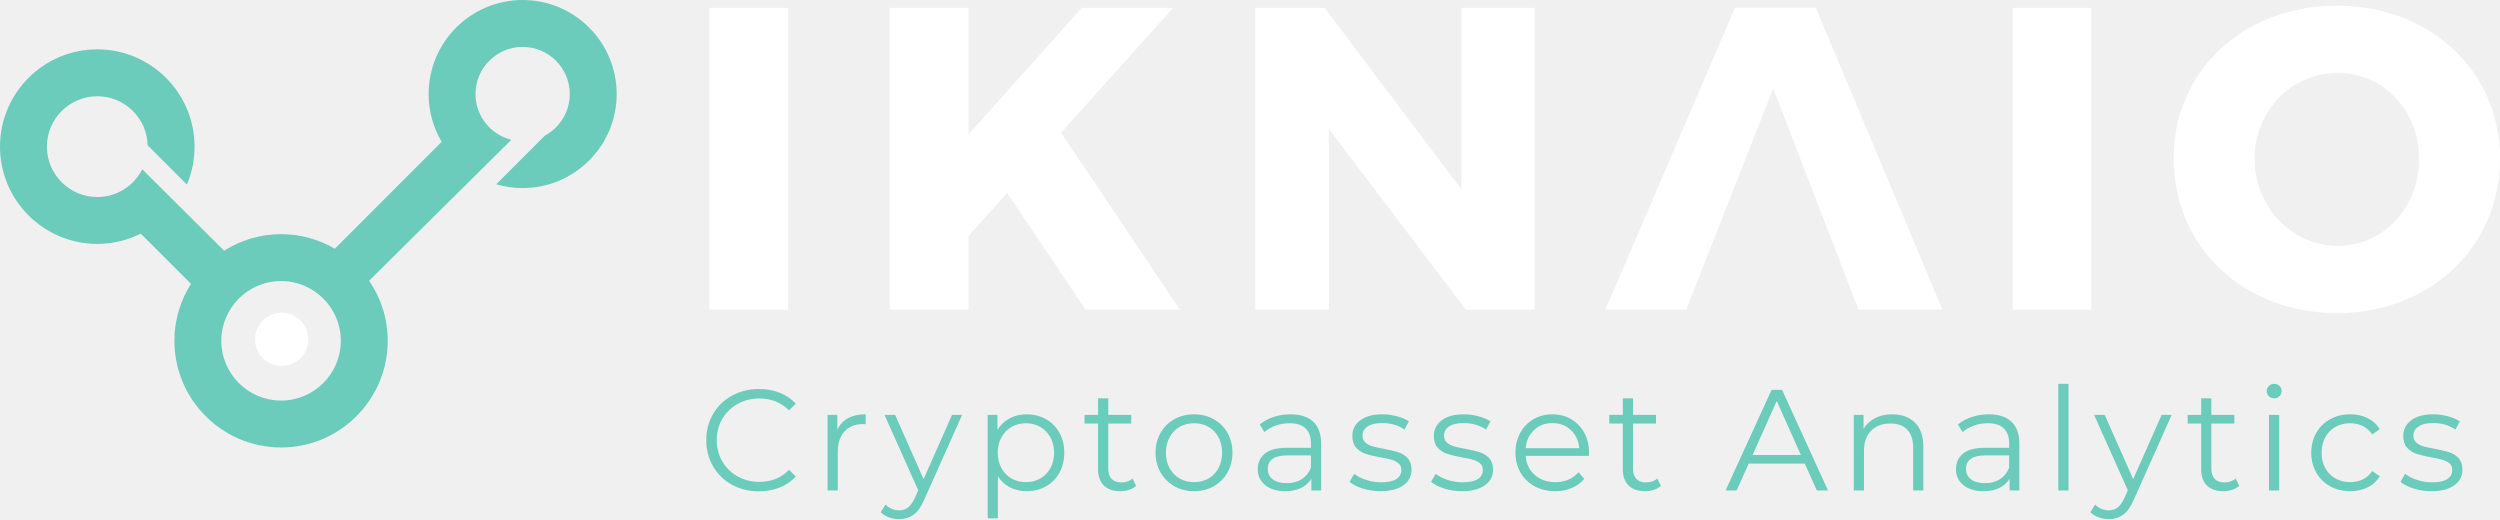
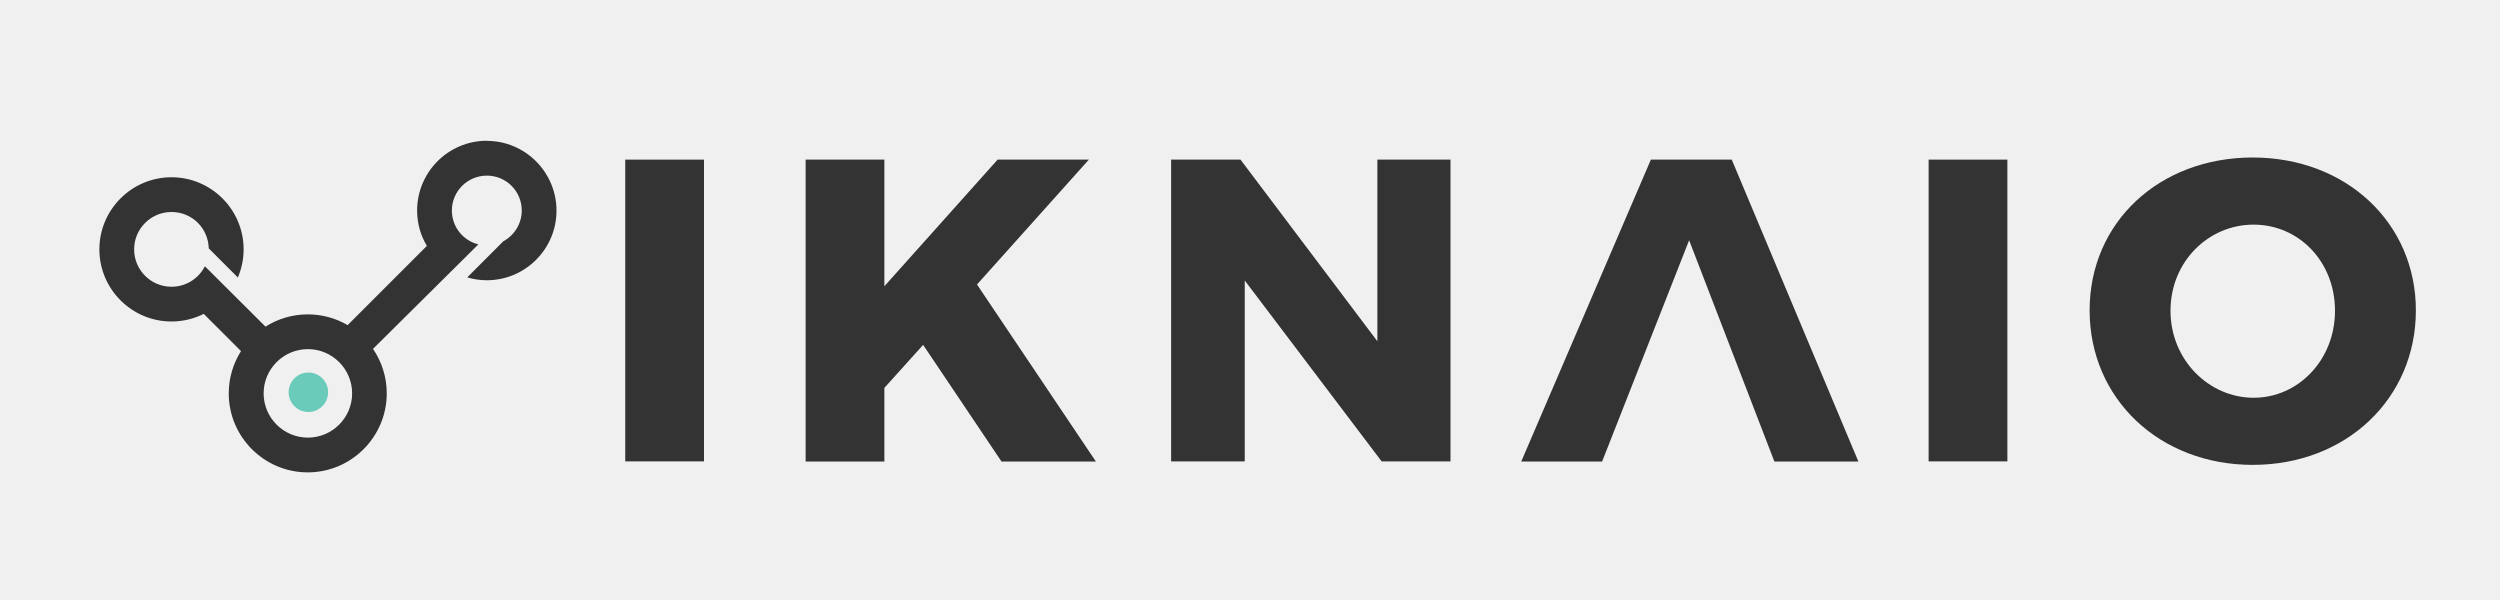
- <svg xmlns="http://www.w3.org/2000/svg" version="1.1" id="svg2" xml:space="preserve" width="978.921" height="203.256" viewBox="0 0 978.921 203.256">
-   <defs id="defs6" />
-   <g id="g10" transform="matrix(1.333333,0,0,-1.333333,-475.2133,998.2259)">
-     <g id="g12" transform="matrix(0.1,0,0,0.1,122.339,71.36441)">
-       <path d="m 3166.16,5596.65 c -96.79,0 -175.54,78.75 -175.54,175.55 0,96.79 78.75,175.46 175.54,175.46 96.72,0 175.47,-78.67 175.47,-175.46 0,-96.8 -78.75,-175.55 -175.47,-175.55 z m 709.51,1176.4 c -152.42,0 -276.23,-123.9 -276.23,-276.16 0,-51.27 14.07,-99.11 38.4,-140.35 l -313.88,-313.96 c -46.41,27.17 -100.38,42.82 -157.8,42.82 -61.53,0 -118.87,-17.89 -167.31,-48.58 l -240.36,239.02 c -24.41,-48.21 -74.41,-81.37 -132.05,-81.37 -81.59,0 -148,66.4 -148,147.99 0,81.6 66.41,147.92 148,147.92 80.32,0 145.82,-64.22 147.84,-144.02 l 115.28,-115.29 c 14.53,34.21 22.54,71.87 22.54,111.39 0,157.58 -128.16,285.66 -285.66,285.66 -157.5,0 -285.73,-128.08 -285.73,-285.66 0,-157.57 128.23,-285.73 285.73,-285.73 45.81,0 89.16,10.86 127.56,30.17 l 147.54,-147.47 c -30.77,-48.43 -48.66,-105.77 -48.66,-167.23 0,-172.77 140.51,-313.28 313.28,-313.28 172.7,0 313.21,140.51 313.21,313.28 0,65.42 -20.14,126.21 -54.57,176.44 l 417.55,413.88 c -60.41,14.97 -105.17,69.47 -105.17,134.37 0,76.36 62.06,138.42 138.49,138.42 76.28,0 138.33,-62.06 138.33,-138.42 0,-52.62 -29.49,-98.43 -72.76,-121.86 L 3798.11,6231.9 c 24.63,-7.26 50.61,-11.15 77.56,-11.15 152.18,0 276.07,123.81 276.07,276.14 0,152.26 -123.89,276.16 -276.07,276.16" style="fill:#6bccbb;fill-opacity:1;fill-rule:nonzero;stroke:none" id="path16" />
-       <path d="m 3246.22,5776.53 c 0,-43.25 -35.05,-78.3 -78.29,-78.3 -43.25,0 -78.3,35.05 -78.3,78.3 0,43.24 35.05,78.29 78.3,78.29 43.24,0 78.29,-35.05 78.29,-78.29" style="fill:#ffffff;fill-opacity:1;fill-rule:nonzero;stroke:none" id="path18" />
-       <path d="M 4655.2,6749.98 V 5863.7 h -231.37 v 886.28 h 231.37" style="fill:#ffffff;fill-opacity:1;fill-rule:nonzero;stroke:none" id="path20" />
-       <path d="M 5528.89,5863.7 5298.79,6206.33 5185,6079.9 v -216.2 h -231.37 v 886.28 H 5185 v -371.71 l 332.51,371.71 h 268.03 l -328.71,-366.65 348.94,-519.63 h -276.88" style="fill:#ffffff;fill-opacity:1;fill-rule:nonzero;stroke:none" id="path22" />
-       <path d="m 6230.72,6749.98 402.05,-533.54 v 533.54 H 6847.7 V 5863.7 h -202.29 l -402.04,531.01 V 5863.7 h -216.21 v 886.28 h 203.56" style="fill:#ffffff;fill-opacity:1;fill-rule:nonzero;stroke:none" id="path24" />
-       <path d="M 7673.31,6750.06 H 7435.86 L 7055.35,5863.7 h 237.46 l 255.46,649.85 250.4,-649.85 h 246.61 l -371.97,886.36" style="fill:#ffffff;fill-opacity:1;fill-rule:nonzero;stroke:none" id="path26" />
-       <path d="M 8482.74,6749.98 V 5863.7 h -231.37 v 886.28 h 231.37" style="fill:#ffffff;fill-opacity:1;fill-rule:nonzero;stroke:none" id="path28" />
-       <path d="m 8961.97,6306.21 c 0,-144.13 112.53,-255.39 244.01,-255.39 132.76,0 238.96,111.26 238.96,255.39 0,144.13 -106.2,252.86 -238.96,252.86 -132.75,0 -244.01,-108.73 -244.01,-252.86 z m 720.65,1.26 c 0,-259.18 -204.81,-453.88 -479.17,-453.88 -274.35,0 -479.17,194.7 -479.17,453.88 0,257.92 204.82,448.83 479.17,448.83 274.36,0 479.17,-192.17 479.17,-448.83" style="fill:#ffffff;fill-opacity:1;fill-rule:nonzero;stroke:none" id="path30" />
-       <path d="m 4490.21,5349.51 c -23.5,12.93 -41.93,30.87 -55.3,53.81 -13.37,22.93 -20.04,48.61 -20.04,77.03 0,28.42 6.67,54.1 20.04,77.04 13.37,22.93 31.87,40.87 55.51,53.81 23.63,12.94 50.08,19.42 79.35,19.42 21.95,0 42.21,-3.66 60.78,-10.98 18.58,-7.32 34.33,-18.01 47.28,-32.08 l -19.84,-19.83 c -23.08,23.35 -52.2,35.03 -87.37,35.03 -23.36,0 -44.61,-5.35 -63.74,-16.04 -19.14,-10.7 -34.12,-25.33 -44.95,-43.89 -10.84,-18.58 -16.25,-39.41 -16.25,-62.48 0,-23.07 5.41,-43.89 16.25,-62.47 10.83,-18.57 25.81,-33.21 44.95,-43.89 19.13,-10.71 40.38,-16.05 63.74,-16.05 35.45,0 64.58,11.83 87.37,35.46 l 19.84,-19.83 c -12.95,-14.08 -28.78,-24.85 -47.49,-32.3 -18.71,-7.46 -39.04,-11.18 -60.99,-11.18 -29.27,0 -55.65,6.47 -79.14,19.42" style="fill:#6bccbb;fill-opacity:1;fill-rule:nonzero;stroke:none" id="path32" />
-       <path d="m 4831.25,5544.93 c 13.93,7.6 31.16,11.4 51.71,11.4 v -29.13 l -7.18,0.43 c -23.36,0 -41.65,-7.18 -54.87,-21.53 -13.23,-14.35 -19.84,-34.48 -19.84,-60.35 v -113.13 h -29.96 v 222.02 h 28.7 v -43.47 c 7.03,14.91 17.52,26.17 31.44,33.76" style="fill:#6bccbb;fill-opacity:1;fill-rule:nonzero;stroke:none" id="path34" />
-       <path d="m 5166.17,5554.64 -111.01,-248.61 c -9.01,-20.82 -19.41,-35.6 -31.23,-44.32 -11.82,-8.72 -26.03,-13.08 -42.63,-13.08 -10.7,0 -20.68,1.69 -29.97,5.05 -9.29,3.38 -17.3,8.45 -24.06,15.2 l 13.93,22.37 c 11.25,-11.25 24.76,-16.88 40.52,-16.88 10.13,0 18.78,2.82 25.96,8.45 7.18,5.63 13.86,15.19 20.05,28.7 l 9.71,21.52 -99.2,221.6 h 31.24 l 83.57,-188.67 83.58,188.67 h 29.54" style="fill:#6bccbb;fill-opacity:1;fill-rule:nonzero;stroke:none" id="path36" />
-       <path d="m 5395.79,5367.86 c 12.66,7.18 22.58,17.38 29.76,30.61 7.17,13.22 10.76,28.28 10.76,45.16 0,16.88 -3.59,31.87 -10.76,44.96 -7.18,13.07 -17.1,23.28 -29.76,30.59 -12.66,7.32 -26.74,10.98 -42.21,10.98 -15.76,0 -29.9,-3.66 -42.42,-10.98 -12.52,-7.31 -22.37,-17.52 -29.55,-30.59 -7.17,-13.09 -10.76,-28.08 -10.76,-44.96 0,-16.88 3.59,-31.94 10.76,-45.16 7.18,-13.23 17.03,-23.43 29.55,-30.61 12.52,-7.17 26.66,-10.76 42.42,-10.76 15.47,0 29.55,3.59 42.21,10.76 z m 16.46,174.33 c 16.89,-9.43 30.11,-22.72 39.68,-39.89 9.56,-17.17 14.35,-36.72 14.35,-58.67 0,-22.23 -4.79,-41.93 -14.35,-59.1 -9.57,-17.16 -22.73,-30.45 -39.47,-39.88 -16.74,-9.43 -35.66,-14.14 -56.77,-14.14 -18.01,0 -34.26,3.72 -48.75,11.18 -14.5,7.45 -26.38,18.36 -35.67,32.72 v -123.67 h -29.96 v 303.9 h 28.7 v -43.89 c 9,14.62 20.89,25.87 35.67,33.76 14.77,7.88 31.44,11.82 50.01,11.82 20.82,0 39.68,-4.72 56.56,-14.14" style="fill:#6bccbb;fill-opacity:1;fill-rule:nonzero;stroke:none" id="path38" />
-       <path d="m 5677.32,5346.13 c -5.63,-5.07 -12.6,-8.94 -20.89,-11.62 -8.31,-2.66 -16.96,-4 -25.96,-4 -20.83,0 -36.87,5.63 -48.12,16.89 -11.26,11.25 -16.88,27.14 -16.88,47.69 v 134.22 h -39.68 v 25.33 h 39.68 v 48.54 h 29.97 v -48.54 h 67.53 v -25.33 h -67.53 v -132.53 c 0,-13.23 3.3,-23.29 9.91,-30.19 6.61,-6.89 16.11,-10.34 28.49,-10.34 6.19,0 12.17,0.99 17.94,2.96 5.77,1.96 10.77,4.79 14.99,8.44 l 10.55,-21.52" style="fill:#6bccbb;fill-opacity:1;fill-rule:nonzero;stroke:none" id="path40" />
-       <path d="m 5889.84,5367.86 c 12.52,7.18 22.3,17.38 29.34,30.61 7.03,13.22 10.55,28.28 10.55,45.16 0,16.88 -3.52,31.93 -10.55,45.16 -7.04,13.22 -16.82,23.43 -29.34,30.61 -12.52,7.18 -26.66,10.76 -42.42,10.76 -15.76,0 -29.9,-3.58 -42.42,-10.76 -12.52,-7.18 -22.37,-17.39 -29.54,-30.61 -7.18,-13.23 -10.77,-28.28 -10.77,-45.16 0,-16.88 3.59,-31.94 10.77,-45.16 7.17,-13.23 17.02,-23.43 29.54,-30.61 12.52,-7.17 26.66,-10.76 42.42,-10.76 15.76,0 29.9,3.59 42.42,10.76 z m -100.24,-22.79 c -17.17,9.71 -30.68,23.15 -40.53,40.31 -9.85,17.16 -14.77,36.58 -14.77,58.25 0,21.67 4.92,41.08 14.77,58.25 9.85,17.16 23.36,30.53 40.53,40.1 17.15,9.56 36.43,14.35 57.82,14.35 21.38,0 40.66,-4.79 57.83,-14.35 17.16,-9.57 30.6,-22.94 40.31,-40.1 9.71,-17.17 14.56,-36.58 14.56,-58.25 0,-21.67 -4.85,-41.09 -14.56,-58.25 -9.71,-17.16 -23.15,-30.6 -40.31,-40.31 -17.17,-9.71 -36.45,-14.56 -57.83,-14.56 -21.39,0 -40.67,4.85 -57.82,14.56" style="fill:#6bccbb;fill-opacity:1;fill-rule:nonzero;stroke:none" id="path42" />
-       <path d="m 6163.57,5365.76 c 12.11,7.73 21.11,18.91 27.01,33.55 v 36.3 h -69.63 c -37.98,0 -56.99,-13.23 -56.99,-39.68 0,-12.94 4.92,-23.14 14.79,-30.59 9.84,-7.47 23.63,-11.2 41.34,-11.2 16.9,0 31.39,3.87 43.48,11.62 z m 33.77,168.83 c 15.47,-14.5 23.22,-35.95 23.22,-64.37 v -137.6 h -28.71 v 34.61 c -6.76,-11.54 -16.66,-20.54 -29.74,-27.01 -13.09,-6.48 -28.64,-9.71 -46.64,-9.71 -24.77,0 -44.48,5.91 -59.11,17.73 -14.62,11.81 -21.96,27.44 -21.96,46.85 0,18.85 6.85,34.04 20.48,45.59 13.65,11.53 35.39,17.3 65.21,17.3 h 70.49 v 13.51 c 0,19.13 -5.33,33.69 -16.03,43.69 -10.69,9.98 -26.31,14.98 -46.86,14.98 -14.06,0 -27.58,-2.32 -40.51,-6.96 -12.94,-4.65 -24.06,-11.05 -33.35,-19.21 l -13.5,22.37 c 11.25,9.56 24.76,16.95 40.53,22.16 15.74,5.2 32.34,7.81 49.8,7.81 28.97,0 51.21,-7.25 66.68,-21.74" style="fill:#6bccbb;fill-opacity:1;fill-rule:nonzero;stroke:none" id="path44" />
-       <path d="m 6342.76,5338.31 c -16.46,5.21 -29.34,11.75 -38.62,19.63 l 13.5,23.65 c 9.29,-7.33 20.96,-13.31 35.03,-17.94 14.07,-4.65 28.7,-6.97 43.9,-6.97 20.26,0 35.24,3.17 44.96,9.49 9.71,6.33 14.56,15.27 14.56,26.81 0,8.16 -2.68,14.56 -8.03,19.2 -5.34,4.65 -12.1,8.16 -20.25,10.56 -8.16,2.38 -18.99,4.7 -32.5,6.96 -18.02,3.38 -32.5,6.82 -43.48,10.34 -10.97,3.52 -20.33,9.5 -28.06,17.94 -7.75,8.44 -11.61,20.12 -11.61,35.03 0,18.58 7.73,33.77 23.21,45.59 15.48,11.82 37,17.73 64.58,17.73 14.35,0 28.7,-1.9 43.05,-5.7 14.35,-3.8 26.18,-8.8 35.45,-14.98 l -13.07,-24.06 c -18.3,12.66 -40.11,18.99 -65.43,18.99 -19.14,0 -33.56,-3.38 -43.26,-10.13 -9.71,-6.76 -14.56,-15.61 -14.56,-26.59 0,-8.45 2.74,-15.19 8.23,-20.26 5.48,-5.07 12.3,-8.8 20.47,-11.18 8.15,-2.4 19.41,-4.86 33.77,-7.4 17.72,-3.37 31.93,-6.75 42.62,-10.12 10.7,-3.38 19.84,-9.15 27.44,-17.31 7.59,-8.16 11.39,-19.41 11.39,-33.77 0,-19.41 -8.08,-34.82 -24.27,-46.22 -16.18,-11.4 -38.62,-17.09 -67.32,-17.09 -18.01,0 -35.24,2.6 -51.7,7.8" style="fill:#6bccbb;fill-opacity:1;fill-rule:nonzero;stroke:none" id="path46" />
-       <path d="m 6582.08,5338.31 c -16.47,5.21 -29.34,11.75 -38.63,19.63 l 13.51,23.65 c 9.29,-7.33 20.96,-13.31 35.03,-17.94 14.07,-4.65 28.7,-6.97 43.9,-6.97 20.26,0 35.24,3.17 44.96,9.49 9.7,6.33 14.56,15.27 14.56,26.81 0,8.16 -2.68,14.56 -8.03,19.2 -5.34,4.65 -12.1,8.16 -20.25,10.56 -8.17,2.38 -19,4.7 -32.5,6.96 -18.02,3.38 -32.5,6.82 -43.48,10.34 -10.98,3.52 -20.33,9.5 -28.07,17.94 -7.74,8.44 -11.61,20.12 -11.61,35.03 0,18.58 7.74,33.77 23.21,45.59 15.48,11.82 37.01,17.73 64.58,17.73 14.36,0 28.71,-1.9 43.06,-5.7 14.35,-3.8 26.17,-8.8 35.45,-14.98 l -13.08,-24.06 c -18.3,12.66 -40.1,18.99 -65.43,18.99 -19.14,0 -33.55,-3.38 -43.26,-10.13 -9.7,-6.76 -14.56,-15.61 -14.56,-26.59 0,-8.45 2.75,-15.19 8.23,-20.26 5.48,-5.07 12.31,-8.8 20.47,-11.18 8.16,-2.4 19.42,-4.86 33.77,-7.4 17.73,-3.37 31.94,-6.75 42.63,-10.12 10.69,-3.38 19.83,-9.15 27.43,-17.31 7.6,-8.16 11.4,-19.41 11.4,-33.77 0,-19.41 -8.09,-34.82 -24.27,-46.22 -16.18,-11.4 -38.62,-17.09 -67.32,-17.09 -18.01,0 -35.25,2.6 -51.7,7.8" style="fill:#6bccbb;fill-opacity:1;fill-rule:nonzero;stroke:none" id="path48" />
-       <path d="m 6845.88,5510.11 c -14.5,-13.65 -22.73,-31.44 -24.69,-53.4 h 157.44 c -1.97,21.96 -10.21,39.75 -24.7,53.4 -14.49,13.64 -32.57,20.47 -54.24,20.47 -21.38,0 -39.32,-6.83 -53.81,-20.47 z m 161.03,-75.76 h -185.72 c 1.69,-23.09 10.55,-41.73 26.59,-55.93 16.04,-14.22 36.3,-21.32 60.78,-21.32 13.78,0 26.45,2.46 37.99,7.39 11.53,4.92 21.52,12.16 29.97,21.73 l 16.89,-19.41 c -9.86,-11.82 -22.17,-20.83 -36.94,-27.01 -14.77,-6.19 -31.02,-9.29 -48.76,-9.29 -22.78,0 -42.98,4.85 -60.56,14.56 -17.59,9.71 -31.31,23.15 -41.16,40.31 -9.85,17.16 -14.77,36.58 -14.77,58.25 0,21.67 4.7,41.08 14.14,58.25 9.42,17.16 22.37,30.53 38.84,40.1 16.45,9.56 34.96,14.35 55.49,14.35 20.54,0 38.98,-4.79 55.3,-14.35 16.32,-9.57 29.13,-22.87 38.42,-39.89 9.27,-17.03 13.92,-36.51 13.92,-58.46 l -0.42,-9.28" style="fill:#6bccbb;fill-opacity:1;fill-rule:nonzero;stroke:none" id="path50" />
-       <path d="m 7218.37,5346.13 c -5.63,-5.07 -12.59,-8.94 -20.89,-11.62 -8.3,-2.66 -16.96,-4 -25.96,-4 -20.83,0 -36.86,5.63 -48.11,16.89 -11.26,11.25 -16.89,27.14 -16.89,47.69 v 134.22 h -39.68 v 25.33 h 39.68 v 48.54 h 29.96 v -48.54 h 67.54 v -25.33 h -67.54 v -132.53 c 0,-13.23 3.31,-23.29 9.92,-30.19 6.61,-6.89 16.11,-10.34 28.5,-10.34 6.18,0 12.17,0.99 17.94,2.96 5.76,1.96 10.76,4.79 14.98,8.44 l 10.55,-21.52" style="fill:#6bccbb;fill-opacity:1;fill-rule:nonzero;stroke:none" id="path52" />
-       <path d="m 7629.48,5436.88 -70.92,158.7 -70.91,-158.7 z m 11.4,-25.32 h -164.62 l -35.45,-78.94 h -32.51 l 135.07,295.46 h 30.82 l 135.06,-295.46 h -32.92 l -35.45,78.94" style="fill:#6bccbb;fill-opacity:1;fill-rule:nonzero;stroke:none" id="path54" />
-       <path d="m 7964.41,5532.05 c 16.47,-16.18 24.69,-39.74 24.69,-70.69 v -128.74 h -29.96 v 125.78 c 0,23.08 -5.77,40.67 -17.31,52.77 -11.54,12.09 -28,18.14 -49.38,18.14 -23.93,0 -42.84,-7.11 -56.78,-21.31 -13.93,-14.22 -20.89,-33.84 -20.89,-58.89 v -116.49 h -29.97 v 222.02 h 28.7 v -40.95 c 8.16,13.51 19.48,23.99 33.98,31.45 14.49,7.45 31.31,11.19 50.44,11.19 27.86,0 50.02,-8.09 66.48,-24.28" style="fill:#6bccbb;fill-opacity:1;fill-rule:nonzero;stroke:none" id="path56" />
-       <path d="m 8214.07,5365.76 c 12.1,7.73 21.1,18.91 27.01,33.55 v 36.3 h -69.64 c -37.99,0 -56.98,-13.23 -56.98,-39.68 0,-12.94 4.92,-23.14 14.78,-30.59 9.84,-7.47 23.63,-11.2 41.35,-11.2 16.89,0 31.38,3.87 43.48,11.62 z m 33.77,168.83 c 15.47,-14.5 23.21,-35.95 23.21,-64.37 v -137.6 h -28.7 v 34.61 c -6.76,-11.54 -16.67,-20.54 -29.76,-27.01 -13.08,-6.48 -28.63,-9.71 -46.64,-9.71 -24.76,0 -44.46,5.91 -59.09,17.73 -14.64,11.81 -21.95,27.44 -21.95,46.85 0,18.85 6.83,34.04 20.47,45.59 13.65,11.53 35.39,17.3 65.21,17.3 h 70.49 v 13.51 c 0,19.13 -5.34,33.69 -16.03,43.69 -10.7,9.98 -26.32,14.98 -46.86,14.98 -14.07,0 -27.58,-2.32 -40.52,-6.96 -12.95,-4.65 -24.06,-11.05 -33.35,-19.21 l -13.5,22.37 c 11.25,9.56 24.76,16.95 40.52,22.16 15.76,5.2 32.36,7.81 49.81,7.81 28.97,0 51.21,-7.25 66.69,-21.74" style="fill:#6bccbb;fill-opacity:1;fill-rule:nonzero;stroke:none" id="path58" />
-       <path d="m 8385.44,5645.81 h 29.97 v -313.19 h -29.97 v 313.19" style="fill:#6bccbb;fill-opacity:1;fill-rule:nonzero;stroke:none" id="path60" />
-       <path d="m 8718.46,5554.64 -111,-248.61 c -9.02,-20.82 -19.42,-35.6 -31.24,-44.32 -11.82,-8.72 -26.03,-13.08 -42.63,-13.08 -10.7,0 -20.68,1.69 -29.97,5.05 -9.29,3.38 -17.3,8.45 -24.06,15.2 l 13.93,22.37 c 11.25,-11.25 24.76,-16.88 40.52,-16.88 10.13,0 18.78,2.82 25.96,8.45 7.18,5.63 13.86,15.19 20.05,28.7 l 9.7,21.52 -99.19,221.6 h 31.24 l 83.58,-188.67 83.57,188.67 h 29.54" style="fill:#6bccbb;fill-opacity:1;fill-rule:nonzero;stroke:none" id="path62" />
-       <path d="m 8916.83,5346.13 c -5.62,-5.07 -12.59,-8.94 -20.89,-11.62 -8.3,-2.66 -16.95,-4 -25.95,-4 -20.83,0 -36.87,5.63 -48.12,16.89 -11.26,11.25 -16.88,27.14 -16.88,47.69 v 134.22 h -39.68 v 25.33 h 39.68 v 48.54 h 29.96 v -48.54 h 67.54 v -25.33 h -67.54 v -132.53 c 0,-13.23 3.31,-23.29 9.92,-30.19 6.61,-6.89 16.1,-10.34 28.5,-10.34 6.18,0 12.16,0.99 17.94,2.96 5.76,1.96 10.76,4.79 14.98,8.44 l 10.54,-21.52" style="fill:#6bccbb;fill-opacity:1;fill-rule:nonzero;stroke:none" id="path64" />
-       <path d="m 9004.21,5554.64 h 29.97 v -222.02 h -29.97 z m -0.42,54.87 c -4.22,4.22 -6.34,9.29 -6.34,15.2 0,5.63 2.12,10.55 6.34,14.77 4.21,4.22 9.42,6.33 15.61,6.33 6.18,0 11.4,-2.05 15.62,-6.12 4.22,-4.08 6.33,-8.93 6.33,-14.56 0,-6.19 -2.11,-11.4 -6.33,-15.62 -4.22,-4.22 -9.44,-6.33 -15.62,-6.33 -6.19,0 -11.4,2.11 -15.61,6.33" style="fill:#6bccbb;fill-opacity:1;fill-rule:nonzero;stroke:none" id="path66" />
-       <path d="m 9183.81,5344.86 c -17.31,9.57 -30.89,23 -40.74,40.31 -9.85,17.3 -14.77,36.79 -14.77,58.46 0,21.67 4.92,41.08 14.77,58.25 9.85,17.16 23.43,30.53 40.74,40.1 17.3,9.56 36.93,14.35 58.87,14.35 19.14,0 36.23,-3.74 51.29,-11.19 15.05,-7.46 26.94,-18.36 35.67,-32.71 l -22.38,-15.19 c -7.31,10.97 -16.6,19.2 -27.85,24.69 -11.26,5.49 -23.5,8.23 -36.73,8.23 -16.03,0 -30.46,-3.58 -43.26,-10.76 -12.8,-7.18 -22.79,-17.39 -29.97,-30.61 -7.17,-13.23 -10.76,-28.28 -10.76,-45.16 0,-17.17 3.59,-32.29 10.76,-45.37 7.18,-13.09 17.17,-23.22 29.97,-30.4 12.8,-7.17 27.23,-10.76 43.26,-10.76 13.23,0 25.47,2.67 36.73,8.02 11.25,5.34 20.54,13.51 27.85,24.48 l 22.38,-15.19 c -8.73,-14.36 -20.69,-25.27 -35.88,-32.72 -15.2,-7.46 -32.22,-11.18 -51.08,-11.18 -21.94,0 -41.57,4.79 -58.87,14.35" style="fill:#6bccbb;fill-opacity:1;fill-rule:nonzero;stroke:none" id="path68" />
-       <path d="m 9429.04,5338.31 c -16.46,5.21 -29.34,11.75 -38.62,19.63 l 13.5,23.65 c 9.29,-7.33 20.96,-13.31 35.03,-17.94 14.07,-4.65 28.7,-6.97 43.9,-6.97 20.26,0 35.24,3.17 44.96,9.49 9.71,6.33 14.56,15.27 14.56,26.81 0,8.16 -2.68,14.56 -8.03,19.2 -5.34,4.65 -12.1,8.16 -20.25,10.56 -8.17,2.38 -19,4.7 -32.5,6.96 -18.02,3.38 -32.5,6.82 -43.48,10.34 -10.97,3.52 -20.33,9.5 -28.06,17.94 -7.75,8.44 -11.62,20.12 -11.62,35.03 0,18.58 7.74,33.77 23.22,45.59 15.48,11.82 37,17.73 64.58,17.73 14.35,0 28.7,-1.9 43.05,-5.7 14.35,-3.8 26.18,-8.8 35.45,-14.98 l -13.07,-24.06 c -18.3,12.66 -40.11,18.99 -65.43,18.99 -19.14,0 -33.56,-3.38 -43.26,-10.13 -9.71,-6.76 -14.56,-15.61 -14.56,-26.59 0,-8.45 2.74,-15.19 8.23,-20.26 5.48,-5.07 12.3,-8.8 20.47,-11.18 8.15,-2.4 19.41,-4.86 33.77,-7.4 17.72,-3.37 31.93,-6.75 42.62,-10.12 10.7,-3.38 19.84,-9.15 27.43,-17.31 7.6,-8.16 11.4,-19.41 11.4,-33.77 0,-19.41 -8.09,-34.82 -24.27,-46.22 -16.18,-11.4 -38.62,-17.09 -67.32,-17.09 -18.01,0 -35.25,2.6 -51.7,7.8" style="fill:#6bccbb;fill-opacity:1;fill-rule:nonzero;stroke:none" id="path70" />
+ <svg xmlns="http://www.w3.org/2000/svg" id="Layer_1" viewBox="0 0 200 48">
+   <defs>
+     <style>.cls-1{fill:#333;}.cls-2{fill:#6bcbba;}</style>
+   </defs>
+   <g id="g10">
+     <g id="g12">
+       <path id="path16" class="cls-1" d="M24.63,35.01c-1.95,0-3.54-1.59-3.54-3.54s1.59-3.54,3.54-3.54,3.54,1.59,3.54,3.54-1.59,3.54-3.54,3.54Zm14.32-23.75c-3.08,0-5.58,2.5-5.58,5.58,0,1.04,.28,2,.78,2.83l-6.34,6.34c-.94-.55-2.03-.86-3.19-.86-1.24,0-2.4,.36-3.38,.98l-4.85-4.83c-.49,.97-1.5,1.64-2.67,1.64-1.65,0-2.99-1.34-2.99-2.99s1.34-2.99,2.99-2.99,2.94,1.3,2.98,2.91l2.33,2.33c.29-.69,.46-1.45,.46-2.25,0-3.18-2.59-5.77-5.77-5.77s-5.77,2.59-5.77,5.77,2.59,5.77,5.77,5.77c.92,0,1.8-.22,2.58-.61l2.98,2.98c-.62,.98-.98,2.14-.98,3.38,0,3.49,2.84,6.32,6.32,6.32s6.32-2.84,6.32-6.32c0-1.32-.41-2.55-1.1-3.56l8.43-8.36c-1.22-.3-2.12-1.4-2.12-2.71,0-1.54,1.25-2.79,2.8-2.79s2.79,1.25,2.79,2.79c0,1.06-.6,1.99-1.47,2.46l-2.89,2.89c.5,.15,1.02,.23,1.57,.23,3.07,0,5.57-2.5,5.57-5.57s-2.5-5.58-5.57-5.58" />
+       <path id="path18" class="cls-2" d="M26.25,31.38c0,.87-.71,1.58-1.58,1.58s-1.58-.71-1.58-1.58,.71-1.58,1.58-1.58,1.58,.71,1.58,1.58" />
+       <path id="path20" class="cls-1" d="M56.32,12.77v24.14h-6.3V12.77h6.3" />
+       <path id="path22" class="cls-1" d="M80.12,36.92l-6.27-9.33-3.1,3.44v5.89h-6.3V12.77h6.3v10.13l9.06-10.13h7.3l-8.95,9.99,9.51,14.16h-7.54" />
+       <path id="path24" class="cls-1" d="M99.24,12.77l10.95,14.53V12.77h5.85v24.14h-5.51l-10.95-14.47v14.47h-5.89V12.77h5.55" />
+       <path id="path26" class="cls-1" d="M138.54,12.77h-6.47l-10.37,24.15h6.47l6.96-17.7,6.82,17.7h6.72l-10.13-24.15" />
+       <path id="path28" class="cls-1" d="M160.59,12.77v24.14h-6.3V12.77h6.3" />
+       <path id="path30" class="cls-1" d="M173.64,24.86c0,3.93,3.07,6.96,6.65,6.96s6.51-3.03,6.51-6.96-2.89-6.89-6.51-6.89-6.65,2.96-6.65,6.89Zm19.63-.03c0,7.06-5.58,12.36-13.05,12.36s-13.05-5.3-13.05-12.36,5.58-12.23,13.05-12.23,13.05,5.23,13.05,12.23" />
    </g>
  </g>
</svg>
